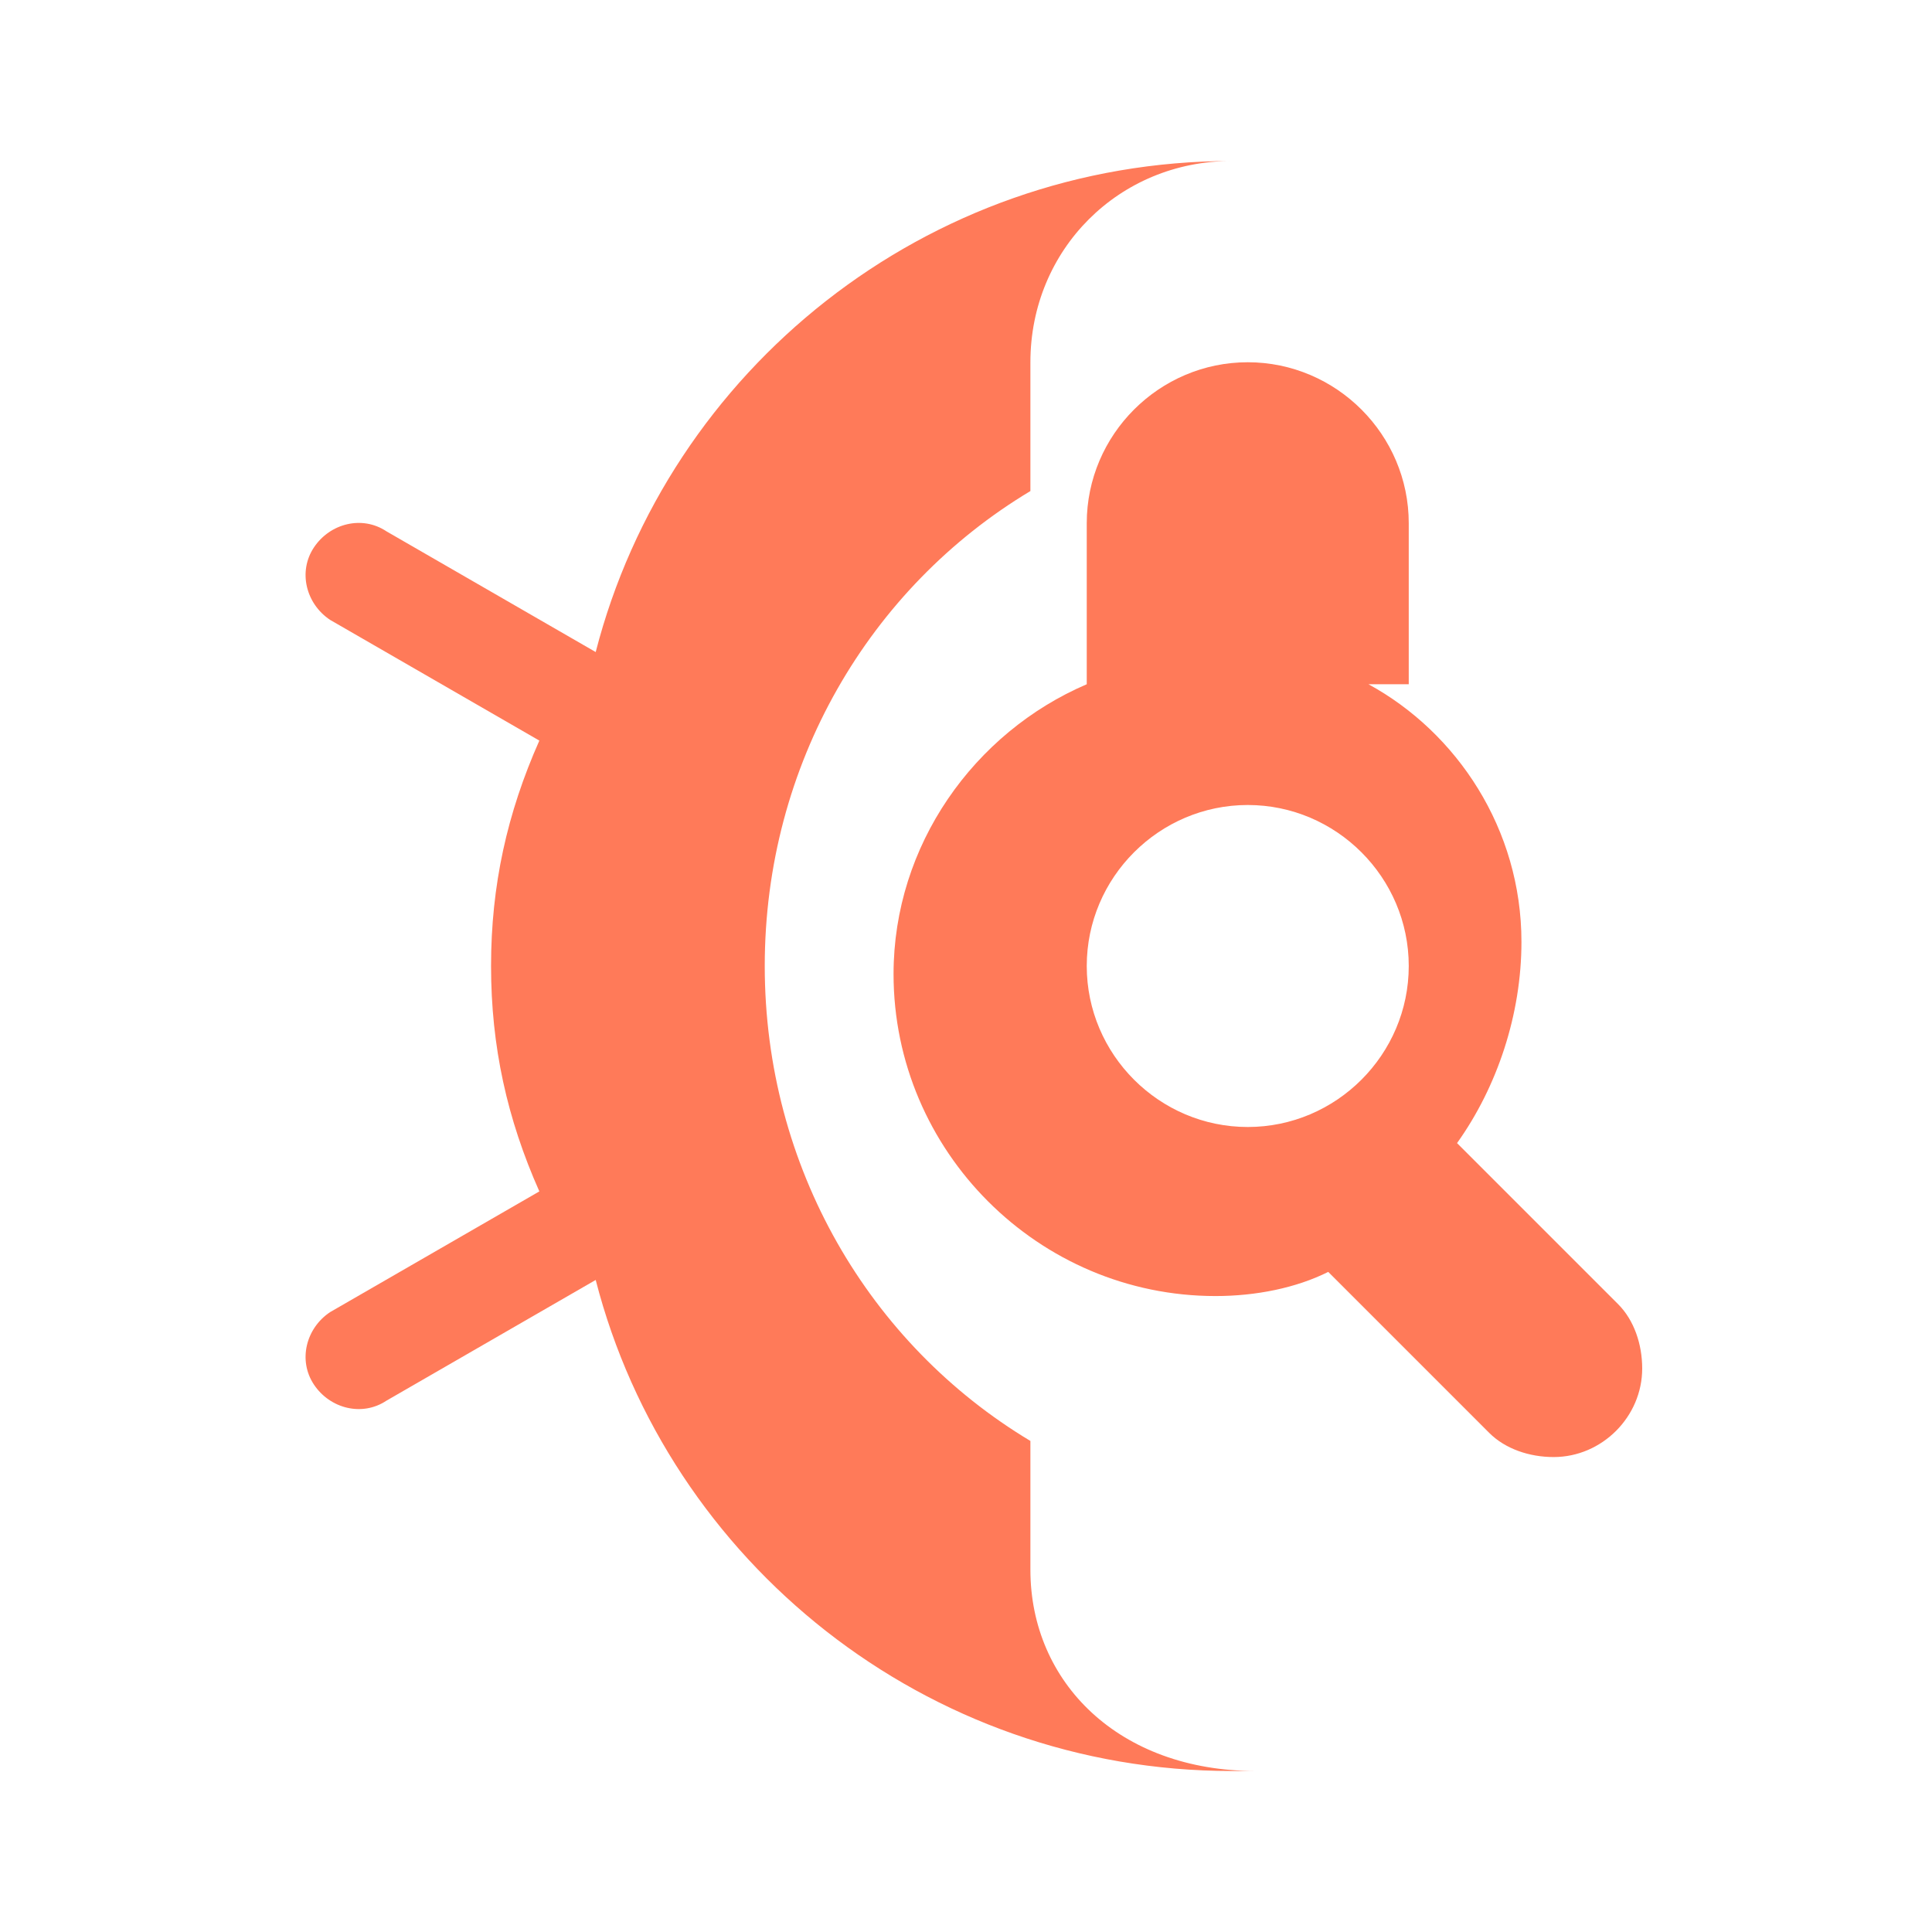
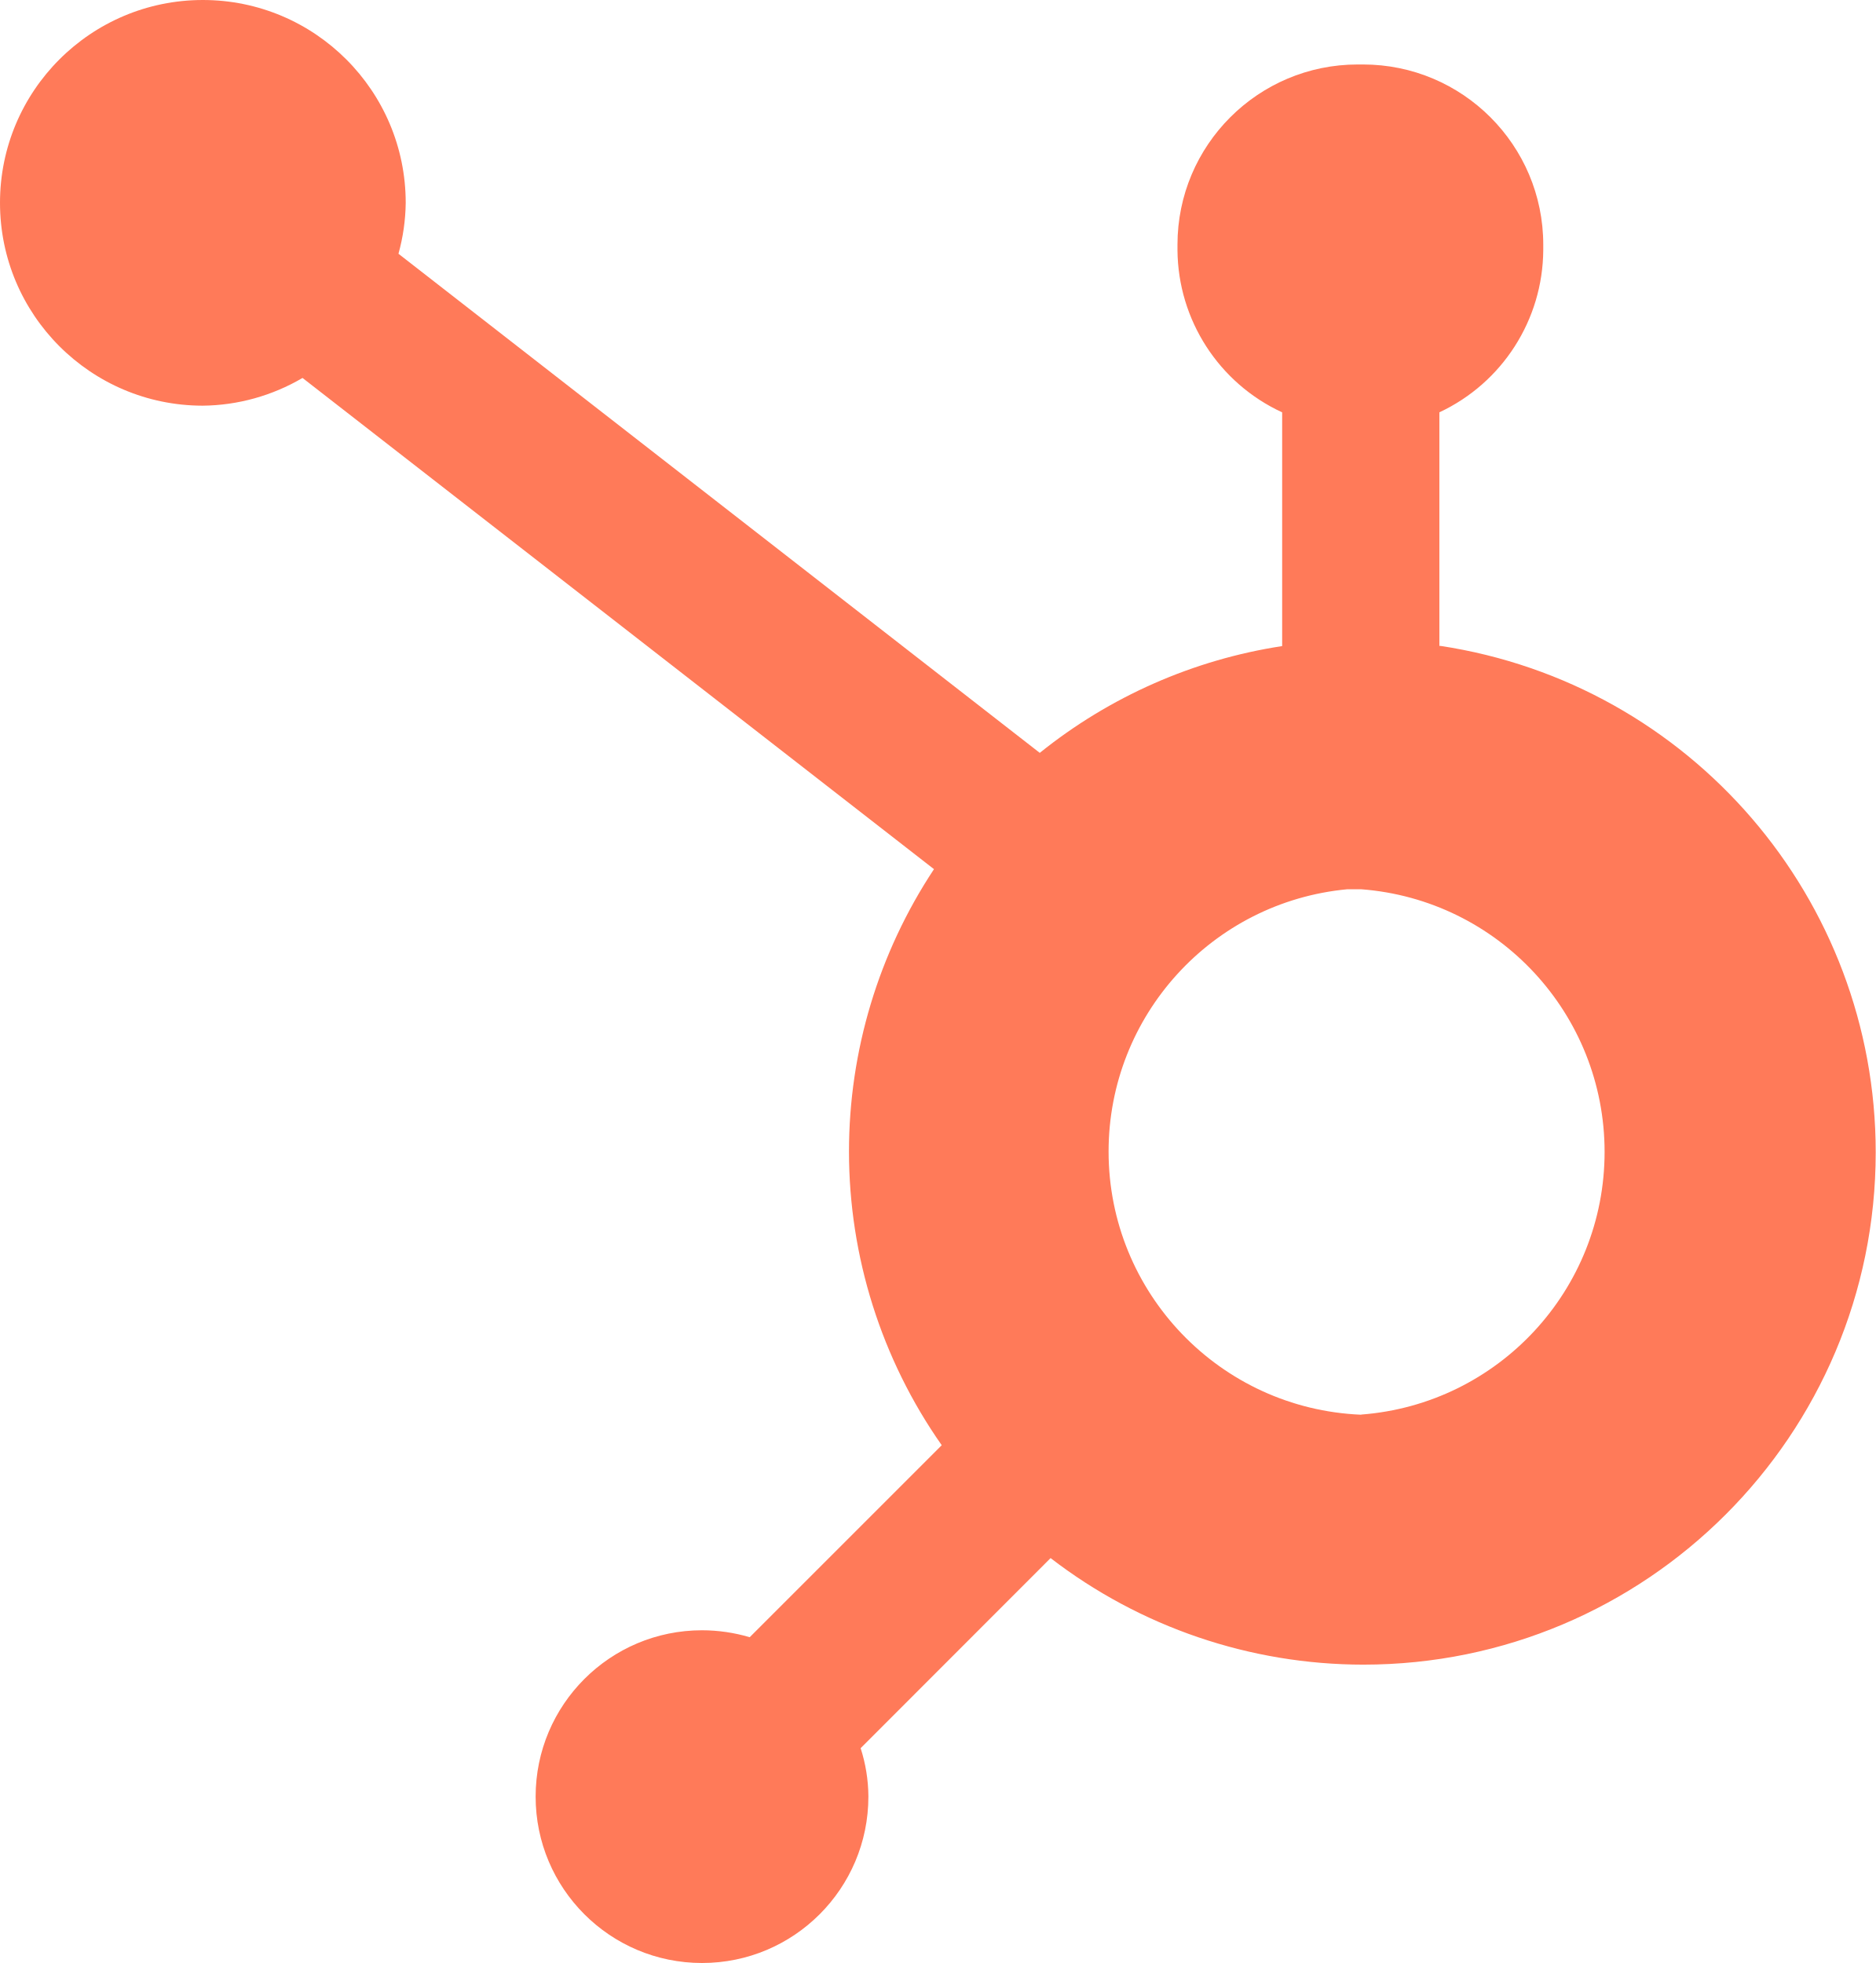
- <svg xmlns="http://www.w3.org/2000/svg" viewBox="0 0 24 24" fill="none">
-   <path d="M17.5 8.5V6.5C17.5 5.4 16.6 4.5 15.5 4.5C14.4 4.5 13.5 5.4 13.5 6.5V8.5C12.1 9.1 11.1 10.5 11.1 12.1C11.1 14.3 12.9 16.1 15.1 16.1C15.6 16.1 16.1 16 16.5 15.8L18.5 17.8C18.7 18 19 18.1 19.3 18.1C19.9 18.1 20.4 17.6 20.4 17C20.4 16.7 20.3 16.4 20.1 16.2L18.1 14.2C18.6 13.5 18.9 12.6 18.9 11.7C18.9 10.3 18.1 9.1 17 8.5H17.5ZM15.5 14C14.4 14 13.5 13.1 13.5 12C13.5 10.9 14.4 10 15.5 10C16.6 10 17.5 10.9 17.5 12C17.5 13.1 16.6 14 15.5 14Z" fill="#FF7A59" />
-   <path d="M9.5 12C9.5 9.5 10.8 7.3 12.8 6.1V4.5C12.8 3.1 13.9 2 15.3 2C15.4 2 15.5 2 15.6 2V2C15.5 2 15.4 2 15.3 2C11.5 2 8.3 4.6 7.4 8.1L4.8 6.6C4.5 6.4 4.1 6.5 3.9 6.8C3.7 7.1 3.8 7.5 4.1 7.7L6.7 9.2C6.3 10.1 6.1 11 6.1 12C6.1 13 6.3 13.9 6.7 14.8L4.1 16.3C3.8 16.5 3.7 16.9 3.9 17.2C4.1 17.5 4.5 17.6 4.8 17.4L7.4 15.9C8.3 19.4 11.5 22 15.3 22C15.4 22 15.5 22 15.6 22C13.9 22 12.8 20.9 12.8 19.5V17.9C10.8 16.7 9.5 14.5 9.5 12Z" fill="#FF7A59" />
+ <svg xmlns="http://www.w3.org/2000/svg" shape-rendering="geometricPrecision" text-rendering="geometricPrecision" image-rendering="optimizeQuality" fill-rule="evenodd" clip-rule="evenodd" viewBox="0 0 489 511.8">
+   <path fill="#FF7A59" fill-rule="nonzero" d="M375.25 168.45V107.5c16.43-7.68 26.97-24.15 27.08-42.29V63.8c0-25.95-21.05-46.99-47-46.99h-1.37c-25.95 0-46.99 21.04-46.99 46.99v1.41a46.985 46.985 0 0027.29 42.3v60.94c-23.13 3.53-44.98 13.18-63.19 27.84L103.88 66.16c1.19-4.29 1.83-8.73 1.89-13.17v-.11C105.77 23.68 82.09 0 52.88 0 23.68 0 0 23.68 0 52.88c0 29.18 23.64 52.85 52.81 52.89 9.17-.08 18.16-2.59 26.06-7.23l164.62 128.07a133.501 133.501 0 00-22.16 73.61c0 27.39 8.46 54.17 24.18 76.58l-50.06 50.06a43.926 43.926 0 00-12.43-1.81c-23.96 0-43.38 19.42-43.38 43.37 0 23.96 19.42 43.38 43.38 43.38 23.95 0 43.37-19.42 43.37-43.38v-.13a41.81 41.81 0 00-2.02-12.5l49.52-49.56a133.687 133.687 0 0081.54 27.78c73.76 0 133.57-59.81 133.57-133.57 0-66.05-48.3-122.2-113.61-132.06l-.14.07zm-20.39 200.4c-36.79-1.52-65.85-31.79-65.85-68.62 0-35.43 26.97-65.06 62.23-68.38h3.62c35.8 2.73 63.46 32.58 63.46 68.48 0 35.91-27.66 65.76-63.45 68.48l-.01.04zm0 0z" />
</svg>
